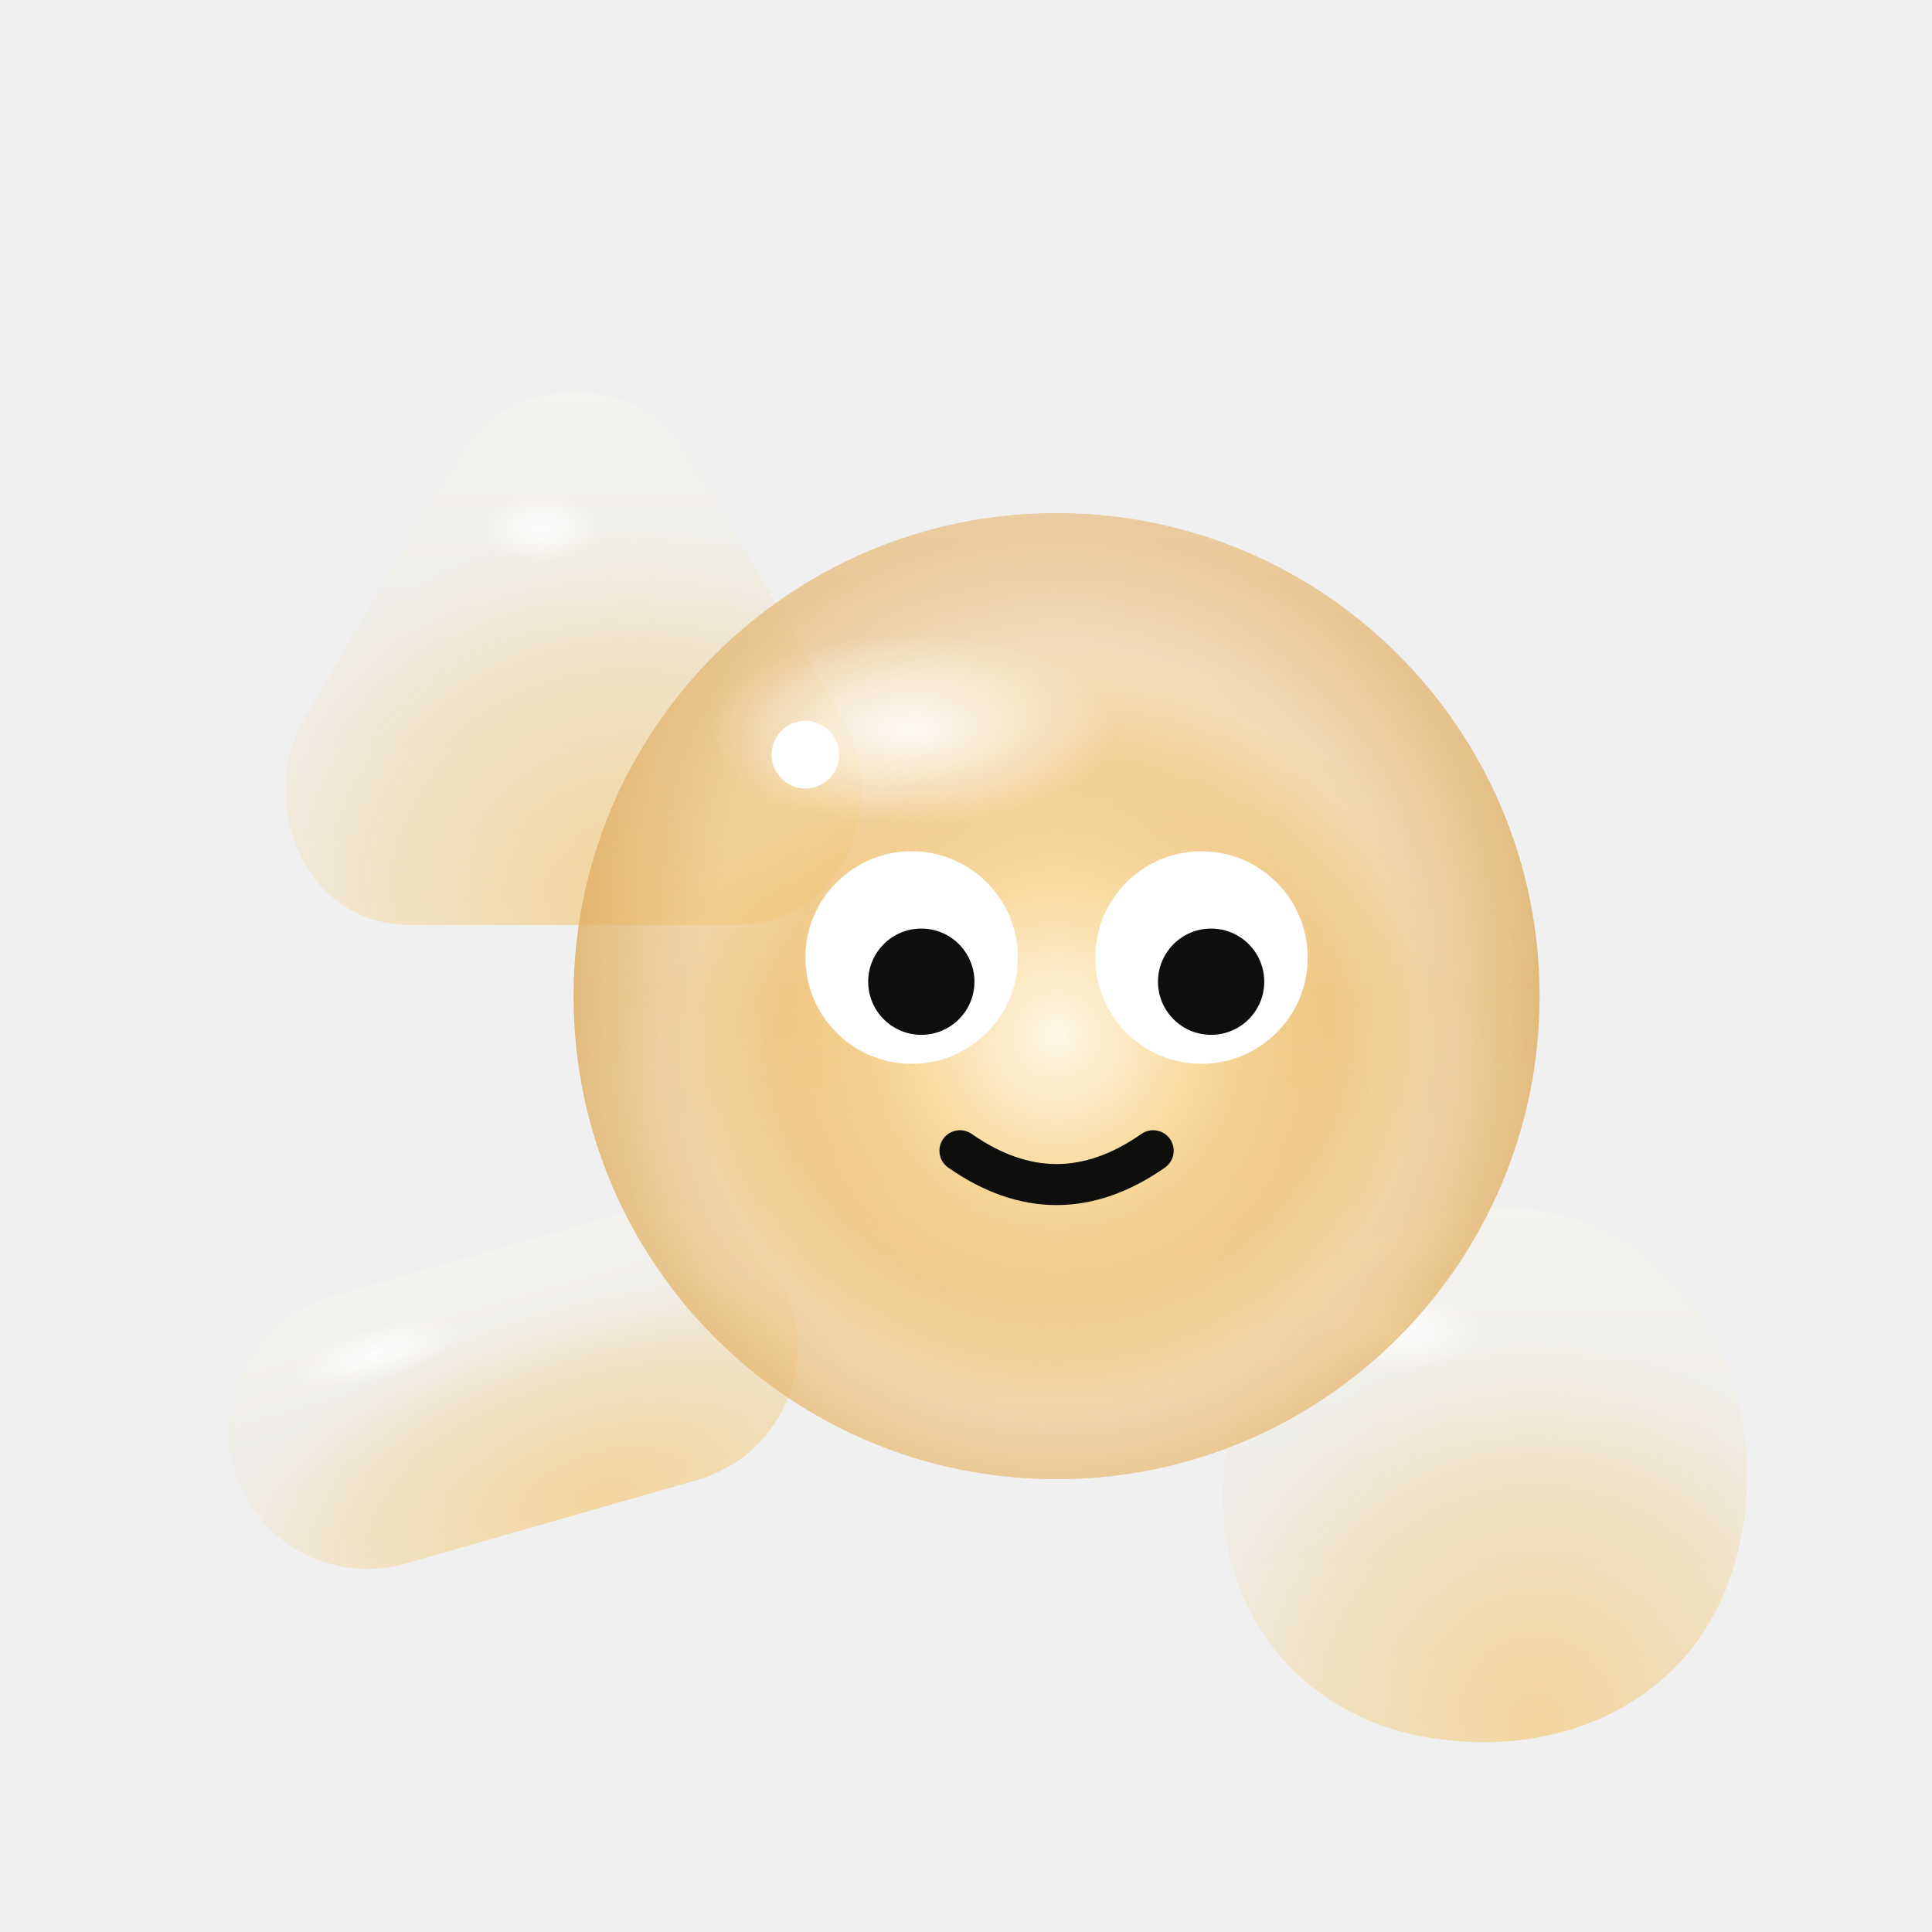
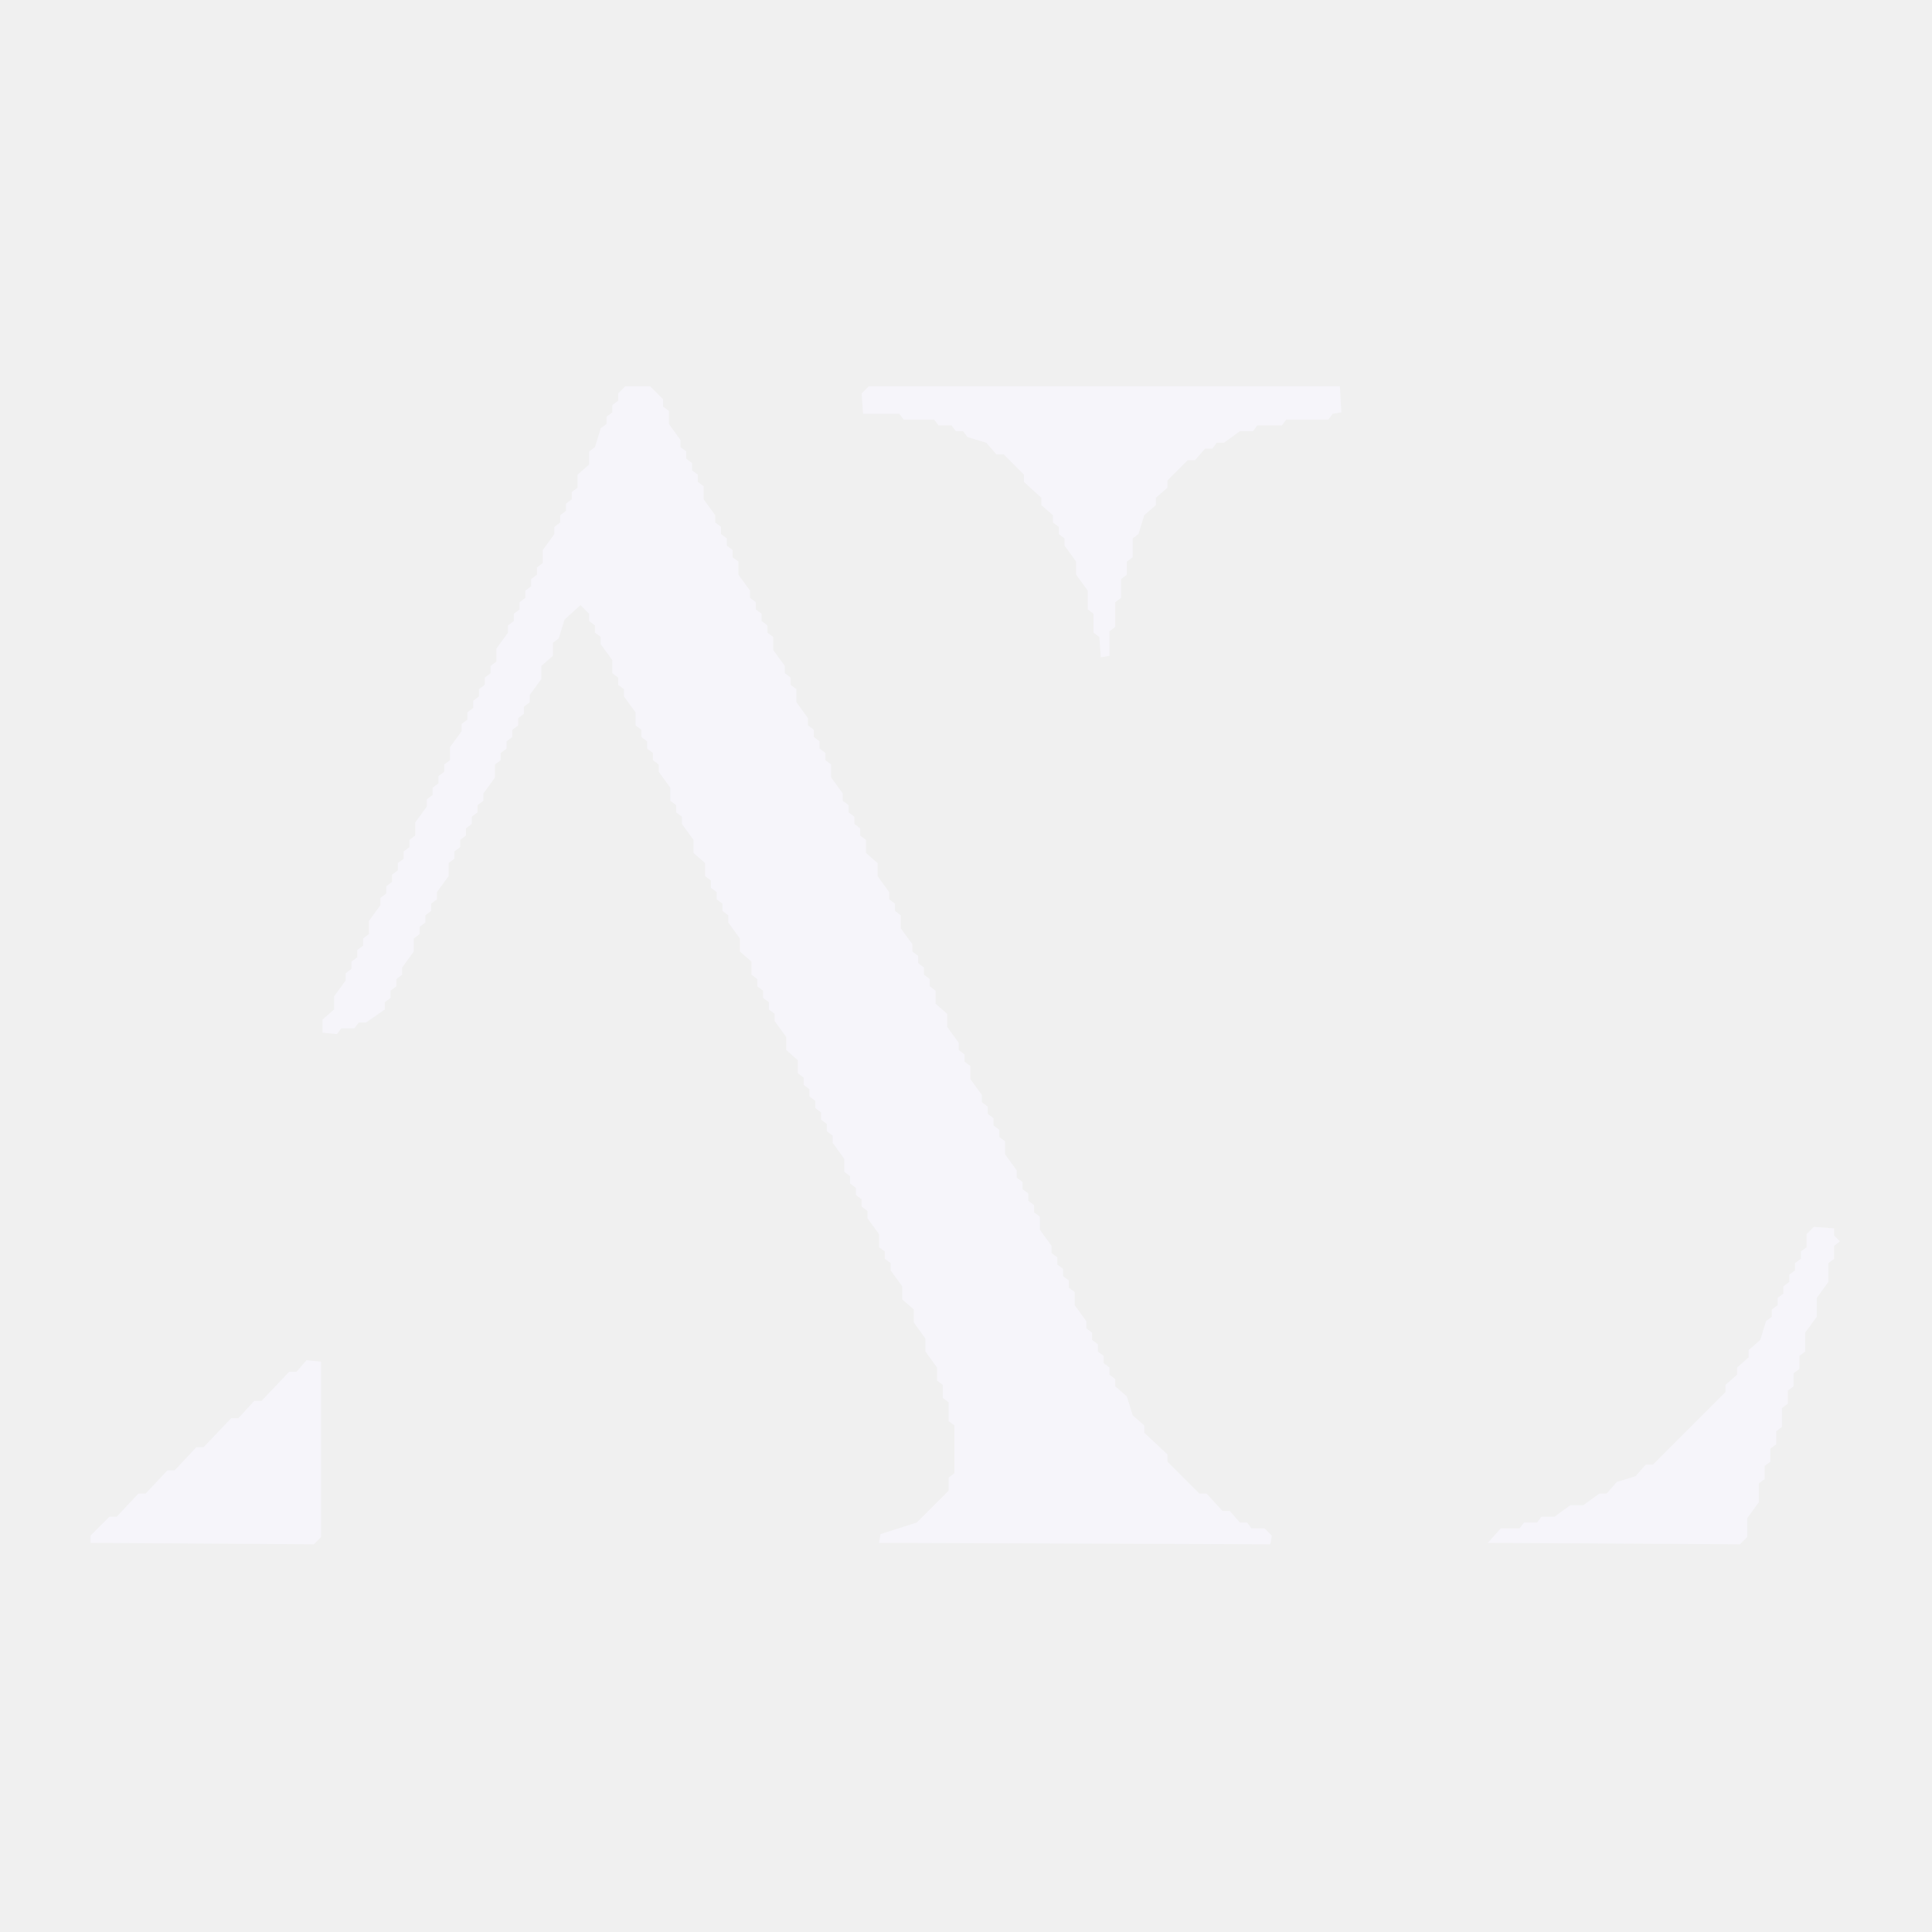
<svg xmlns="http://www.w3.org/2000/svg" viewBox="0 0 64 64" role="img" aria-label="Amber Lan">
-   <defs>
-     <radialGradient id="fm-tint" cx="50%" cy="54%" r="52%">
-       <stop offset="0" stop-color="#f2b64f" stop-opacity=".62" />
-       <stop offset=".72" stop-color="#e8a83e" stop-opacity=".46" />
-       <stop offset="1" stop-color="#d4922f" stop-opacity=".78" />
-     </radialGradient>
-     <radialGradient id="fm-light" cx="50%" cy="50%" r="50%">
-       <stop offset="0" stop-color="#fff6e2" />
-       <stop offset=".35" stop-color="#f8d590" stop-opacity=".95" />
-       <stop offset=".7" stop-color="#eeb04c" stop-opacity=".5" />
-       <stop offset="1" stop-color="#f2b93f" stop-opacity="0" />
-     </radialGradient>
-     <linearGradient id="fm-glass" x1="0" y1="0" x2="0" y2="1">
-       <stop offset="0" stop-color="#fff" stop-opacity=".42" />
-       <stop offset=".5" stop-color="#fff" stop-opacity=".14" />
-       <stop offset="1" stop-color="#fff" stop-opacity=".22" />
-     </linearGradient>
-     <radialGradient id="fm-pool" cx="60%" cy="96%" r="70%">
-       <stop offset="0" stop-color="#f3c572" stop-opacity=".62" />
-       <stop offset="1" stop-color="#f2b93f" stop-opacity="0" />
-     </radialGradient>
-     <radialGradient id="fm-sheen">
-       <stop offset="0" stop-color="#fff" stop-opacity=".85" />
-       <stop offset="1" stop-color="#fff" stop-opacity="0" />
-     </radialGradient>
-     <path id="fm-tri" d="M0 -1C.24 -1 .36 -.88 .48 -.68L1 .22C1.16 .5 1 .96 .6 .96H-.6C-1 .96 -1.16 .5 -1 .22L-.48 -.68C-.36 -.88 -.24 -1 0 -1Z" />
-     <rect id="fm-pill" x="-1.3" y="-.62" width="2.6" height="1.24" rx=".62" />
-     <path id="fm-blob" d="M0 -1C.62 -1.04 1.04 -.5 .98 .1C.92 .74 .4 1.02 -.12 .96C-.7 .9 -1.04 .4 -.92 -.16C-.82 -.62 -.46 -.98 0 -1Z" />
-   </defs>
-   <g transform="translate(19 22) scale(9)">
-     <use href="#fm-tri" fill="#e9e3d6" fill-opacity=".46" />
-     <use href="#fm-tri" fill="url(#fm-glass)" />
-     <use href="#fm-tri" fill="url(#fm-pool)" />
-     <ellipse cx="-.12" cy="-.5" rx=".22" ry=".13" fill="url(#fm-sheen)" />
-   </g>
-   <g transform="translate(17 46) rotate(-16) scale(7.4)">
-     <use href="#fm-pill" fill="#e9e3d6" fill-opacity=".46" />
-     <use href="#fm-pill" fill="url(#fm-glass)" />
-     <use href="#fm-pill" fill="url(#fm-pool)" />
-     <ellipse cx="-.55" cy="-.32" rx=".4" ry=".12" fill="url(#fm-sheen)" />
-   </g>
-   <g transform="translate(49 49) scale(9)">
-     <use href="#fm-blob" fill="#e9e3d6" fill-opacity=".46" />
-     <use href="#fm-blob" fill="url(#fm-glass)" />
-     <use href="#fm-blob" fill="url(#fm-pool)" />
-     <ellipse cx="-.3" cy="-.55" rx=".32" ry=".15" fill="url(#fm-sheen)" />
-   </g>
-   <g transform="translate(35 33) scale(16)">
-     <circle r="1" fill="url(#fm-tint)" />
-     <circle cy=".08" r=".82" fill="url(#fm-light)" />
-     <circle r="1" fill="url(#fm-glass)" />
-     <ellipse cx="-.3" cy="-.55" rx=".42" ry=".2" fill="url(#fm-sheen)" />
-     <circle cx="-.52" cy="-.5" r=".07" fill="#fff" />
-     <circle cx="-.3" cy="-.08" r=".22" fill="#fff" />
-     <circle cx=".3" cy="-.08" r=".22" fill="#fff" />
-     <circle cx="-.28" cy="-.03" r=".11" fill="#0e0e0d" />
-     <circle cx=".32" cy="-.03" r=".11" fill="#0e0e0d" />
-     <path d="M-.2 .32Q0 .46 .2 .32" fill="none" stroke="#0e0e0d" stroke-width=".085" stroke-linecap="round" />
+   <g transform="translate(3.000 12.795) scale(0.19205)">
+     <path fill-rule="evenodd" fill="#f6f5fa" d="M39.75 168.25 L37.25 168.00 L35.50 170.00 L34.25 170.00 L29.50 175.00 L28.25 175.00 L25.50 178.00 L24.25 178.00 L19.50 183.00 L18.25 183.00 L14.50 187.00 L13.25 187.00 L9.50 191.00 L8.25 191.00 L4.50 195.00 L3.25 195.00 L0.00 198.25 L0.00 199.50 L38.50 199.75 L39.75 198.50 Z M300.75 145.25 L297.25 145.00 L296.00 146.25 L296.00 148.50 L295.00 149.25 L295.00 150.50 L294.00 151.25 L294.00 152.50 L293.00 153.25 L293.00 154.50 L292.00 155.25 L292.00 156.50 L291.00 157.25 L291.00 158.50 L290.00 159.25 L290.00 160.50 L289.00 161.25 L288.00 164.50 L286.00 166.25 L286.00 167.50 L284.00 169.25 L284.00 170.50 L282.00 172.25 L282.00 173.50 L269.50 186.00 L268.25 186.00 L266.50 188.00 L263.25 189.00 L261.50 191.00 L260.25 191.00 L257.50 193.00 L255.25 193.00 L252.50 195.00 L250.25 195.00 L249.50 196.00 L247.25 196.00 L246.50 197.00 L243.25 197.00 L241.00 199.50 L284.50 199.75 L285.75 198.50 L285.75 195.25 L287.75 192.50 L287.75 189.25 L288.75 188.50 L288.75 186.25 L289.75 185.50 L289.75 183.25 L290.75 182.50 L290.75 180.25 L291.75 179.50 L291.75 176.25 L292.75 175.50 L292.75 173.25 L293.75 172.50 L293.75 170.25 L294.75 169.50 L294.75 167.25 L295.75 166.50 L295.75 163.25 L297.75 160.50 L297.75 157.25 L299.75 154.50 L299.75 151.25 L300.75 150.50 L300.75 148.25 L301.75 147.50 L300.75 146.50 Z M133.00 1.25 L133.25 4.75 L139.50 4.75 L140.25 5.75 L145.50 5.75 L146.25 6.75 L148.50 6.75 L149.25 7.75 L150.50 7.75 L151.25 8.75 L154.50 9.75 L156.25 11.75 L157.50 11.75 L161.00 15.25 L161.00 16.50 L164.00 19.25 L164.00 20.50 L166.00 22.25 L166.00 23.50 L167.00 24.25 L167.00 25.50 L168.00 26.25 L168.00 27.50 L170.00 30.25 L170.00 32.50 L172.00 35.25 L172.00 38.50 L173.00 39.25 L173.00 42.50 L174.00 43.25 L174.25 46.75 L175.75 46.50 L175.75 42.25 L176.75 41.50 L176.75 37.25 L177.75 36.50 L177.75 33.25 L178.75 32.50 L178.75 30.25 L179.75 29.50 L179.75 26.25 L180.75 25.50 L181.75 22.25 L183.75 20.50 L183.75 19.25 L185.75 17.50 L185.75 16.25 L189.25 12.75 L190.50 12.75 L192.25 10.75 L193.50 10.75 L194.25 9.75 L195.50 9.75 L198.25 7.75 L200.50 7.75 L201.25 6.75 L205.50 6.75 L206.25 5.75 L213.50 5.75 L214.25 4.75 L215.75 4.50 L215.50 0.00 L134.25 0.00 Z M92.25 0.00 L91.00 1.25 L91.00 2.50 L90.00 3.25 L90.00 4.50 L89.00 5.25 L89.00 6.50 L88.00 7.25 L87.00 10.50 L86.00 11.25 L86.00 13.50 L84.00 15.25 L84.00 17.50 L83.00 18.25 L83.00 19.50 L82.00 20.25 L82.00 21.50 L81.00 22.25 L81.00 23.50 L80.00 24.25 L80.00 25.50 L78.00 28.25 L78.00 30.50 L77.00 31.25 L77.00 32.50 L76.00 33.25 L76.00 34.50 L75.00 35.25 L75.00 36.50 L74.00 37.25 L74.00 38.50 L73.00 39.25 L73.00 40.50 L72.00 41.25 L72.00 42.50 L70.00 45.25 L70.00 47.50 L69.00 48.25 L69.00 49.50 L68.00 50.25 L68.00 51.50 L67.00 52.25 L67.00 53.50 L66.00 54.25 L66.00 55.50 L65.00 56.25 L65.00 57.50 L64.00 58.25 L64.00 59.50 L62.00 62.25 L62.00 64.50 L61.00 65.25 L61.00 66.50 L60.00 67.25 L60.00 68.50 L59.00 69.25 L59.00 70.50 L58.00 71.25 L58.00 72.50 L56.00 75.25 L56.00 77.50 L55.00 78.25 L55.00 79.50 L54.00 80.25 L54.00 81.50 L53.00 82.25 L53.00 83.50 L52.00 84.25 L52.00 85.50 L51.00 86.25 L51.00 87.50 L50.00 88.25 L50.00 89.50 L48.00 92.25 L48.00 94.50 L47.00 95.25 L47.00 96.50 L46.00 97.25 L46.00 98.50 L45.00 99.25 L45.00 100.50 L44.00 101.25 L44.00 102.50 L42.00 105.25 L42.00 107.50 L40.00 109.25 L40.00 111.50 L42.50 111.75 L43.25 110.75 L45.50 110.75 L46.25 109.75 L47.50 109.75 L50.75 107.50 L50.75 106.25 L51.75 105.50 L51.75 104.25 L52.75 103.50 L52.75 102.25 L53.75 101.50 L53.75 100.25 L55.75 97.50 L55.75 95.25 L56.75 94.50 L56.75 93.25 L57.75 92.50 L57.75 91.25 L58.75 90.50 L58.75 89.25 L59.75 88.50 L59.75 87.25 L61.75 84.50 L61.75 82.25 L62.75 81.50 L62.75 80.25 L63.75 79.50 L63.75 78.25 L64.75 77.50 L64.75 76.25 L65.75 75.50 L65.75 74.25 L66.75 73.50 L66.75 72.25 L67.75 71.50 L67.75 70.25 L69.75 67.50 L69.75 65.25 L70.75 64.50 L70.75 63.25 L71.75 62.50 L71.75 61.25 L72.75 60.50 L72.75 59.25 L73.75 58.50 L73.75 57.25 L74.75 56.50 L74.75 55.25 L75.75 54.50 L75.75 53.25 L77.75 50.50 L77.75 48.25 L79.75 46.50 L79.75 44.25 L80.75 43.50 L81.75 40.25 L84.50 37.75 L86.00 39.25 L86.00 40.50 L87.00 41.25 L87.00 42.50 L88.00 43.25 L88.00 44.50 L90.00 47.25 L90.00 49.50 L91.00 50.25 L91.00 51.50 L92.00 52.25 L92.00 53.50 L94.00 56.25 L94.00 58.50 L95.00 59.25 L95.00 60.50 L96.00 61.25 L96.00 62.50 L97.00 63.25 L97.00 64.50 L98.00 65.25 L98.00 66.50 L100.00 69.25 L100.00 71.50 L101.00 72.25 L101.00 73.50 L102.00 74.25 L102.00 75.50 L104.00 78.25 L104.00 80.50 L106.00 82.25 L106.00 84.50 L107.00 85.25 L107.00 86.50 L108.00 87.25 L108.00 88.50 L109.00 89.25 L109.00 90.50 L110.00 91.25 L110.00 92.50 L112.00 95.25 L112.00 97.50 L114.00 99.25 L114.00 101.50 L115.00 102.25 L115.00 103.50 L116.00 104.25 L116.00 105.50 L117.00 106.25 L117.00 107.50 L118.00 108.25 L118.00 109.50 L120.00 112.25 L120.00 114.50 L122.00 116.25 L122.00 118.50 L123.00 119.25 L123.00 120.50 L124.00 121.25 L124.00 122.50 L125.00 123.25 L125.00 124.50 L126.00 125.25 L126.00 126.50 L127.00 127.25 L127.00 128.50 L128.00 129.25 L128.00 130.50 L130.00 133.25 L130.00 135.50 L131.00 136.25 L131.00 137.50 L132.00 138.25 L132.00 139.50 L133.00 140.25 L133.00 141.50 L134.00 142.25 L134.00 143.50 L136.00 146.25 L136.00 148.50 L137.00 149.25 L137.00 150.50 L138.00 151.25 L138.00 152.50 L140.00 155.25 L140.00 157.50 L142.00 159.25 L142.00 161.50 L144.00 164.25 L144.00 166.50 L146.00 169.25 L146.00 171.50 L147.00 172.25 L147.00 174.50 L148.00 175.25 L148.00 178.50 L149.00 179.25 L149.00 187.50 L148.00 188.25 L148.00 190.50 L142.50 196.00 L136.25 198.00 L136.00 199.50 L203.50 199.75 L203.75 198.25 L202.50 197.00 L200.25 197.00 L199.50 196.00 L198.25 196.00 L196.50 194.00 L195.25 194.00 L192.50 191.00 L191.25 191.00 L185.75 185.50 L185.75 184.25 L181.75 180.50 L181.75 179.25 L179.75 177.50 L178.75 174.25 L176.75 172.50 L176.75 171.25 L175.75 170.50 L175.75 169.25 L174.75 168.50 L174.75 167.25 L173.75 166.50 L173.75 165.25 L172.75 164.50 L172.75 163.25 L171.75 162.50 L171.75 161.25 L169.75 158.50 L169.75 156.25 L168.75 155.50 L168.75 154.25 L167.75 153.50 L167.75 152.25 L166.75 151.50 L166.75 150.25 L165.75 149.50 L165.75 148.25 L163.75 145.50 L163.75 143.25 L162.75 142.50 L162.75 141.25 L161.75 140.50 L161.75 139.25 L160.75 138.50 L160.75 137.25 L159.75 136.50 L159.75 135.25 L157.75 132.50 L157.75 130.25 L156.75 129.50 L156.75 128.25 L155.75 127.50 L155.75 126.25 L154.75 125.50 L154.75 124.25 L153.75 123.50 L153.75 122.25 L151.75 119.50 L151.75 117.25 L150.75 116.50 L150.75 115.25 L149.75 114.50 L149.75 113.25 L147.75 110.50 L147.75 108.25 L145.75 106.50 L145.75 104.25 L144.75 103.50 L144.75 102.25 L143.75 101.50 L143.75 100.25 L142.75 99.50 L142.75 98.25 L141.75 97.50 L141.75 96.25 L139.75 93.50 L139.75 91.25 L138.75 90.50 L138.75 89.25 L137.75 88.50 L137.75 87.25 L135.75 84.50 L135.75 82.25 L133.75 80.50 L133.75 78.25 L132.75 77.50 L132.75 76.25 L131.75 75.50 L131.75 74.25 L130.75 73.50 L130.75 72.25 L129.75 71.50 L129.75 70.25 L127.75 67.50 L127.75 65.25 L126.75 64.50 L126.75 63.25 L125.75 62.50 L125.75 61.25 L124.75 60.50 L124.75 59.25 L123.75 58.50 L123.75 57.25 L121.75 54.50 L121.75 52.25 L120.75 51.50 L120.75 50.25 L119.75 49.50 L119.75 48.25 L117.75 45.50 L117.75 43.25 L116.75 42.50 L116.75 41.25 L115.75 40.50 L115.75 39.25 L114.75 38.50 L114.75 37.25 L113.75 36.50 L113.75 35.25 L111.75 32.50 L111.75 30.25 L110.75 29.50 L110.75 28.25 L109.75 27.50 L109.75 26.25 L108.75 25.50 L108.75 24.25 L107.75 23.50 L107.75 22.25 L105.75 19.50 L105.75 17.25 L104.75 16.50 L104.75 15.25 L103.75 14.50 L103.75 13.25 L102.75 12.50 L102.75 11.25 L101.75 10.50 L101.75 9.25 L99.75 6.50 L99.75 4.25 L98.75 3.50 L98.75 2.25 L96.50 0.00 Z" />
  </g>
</svg>
